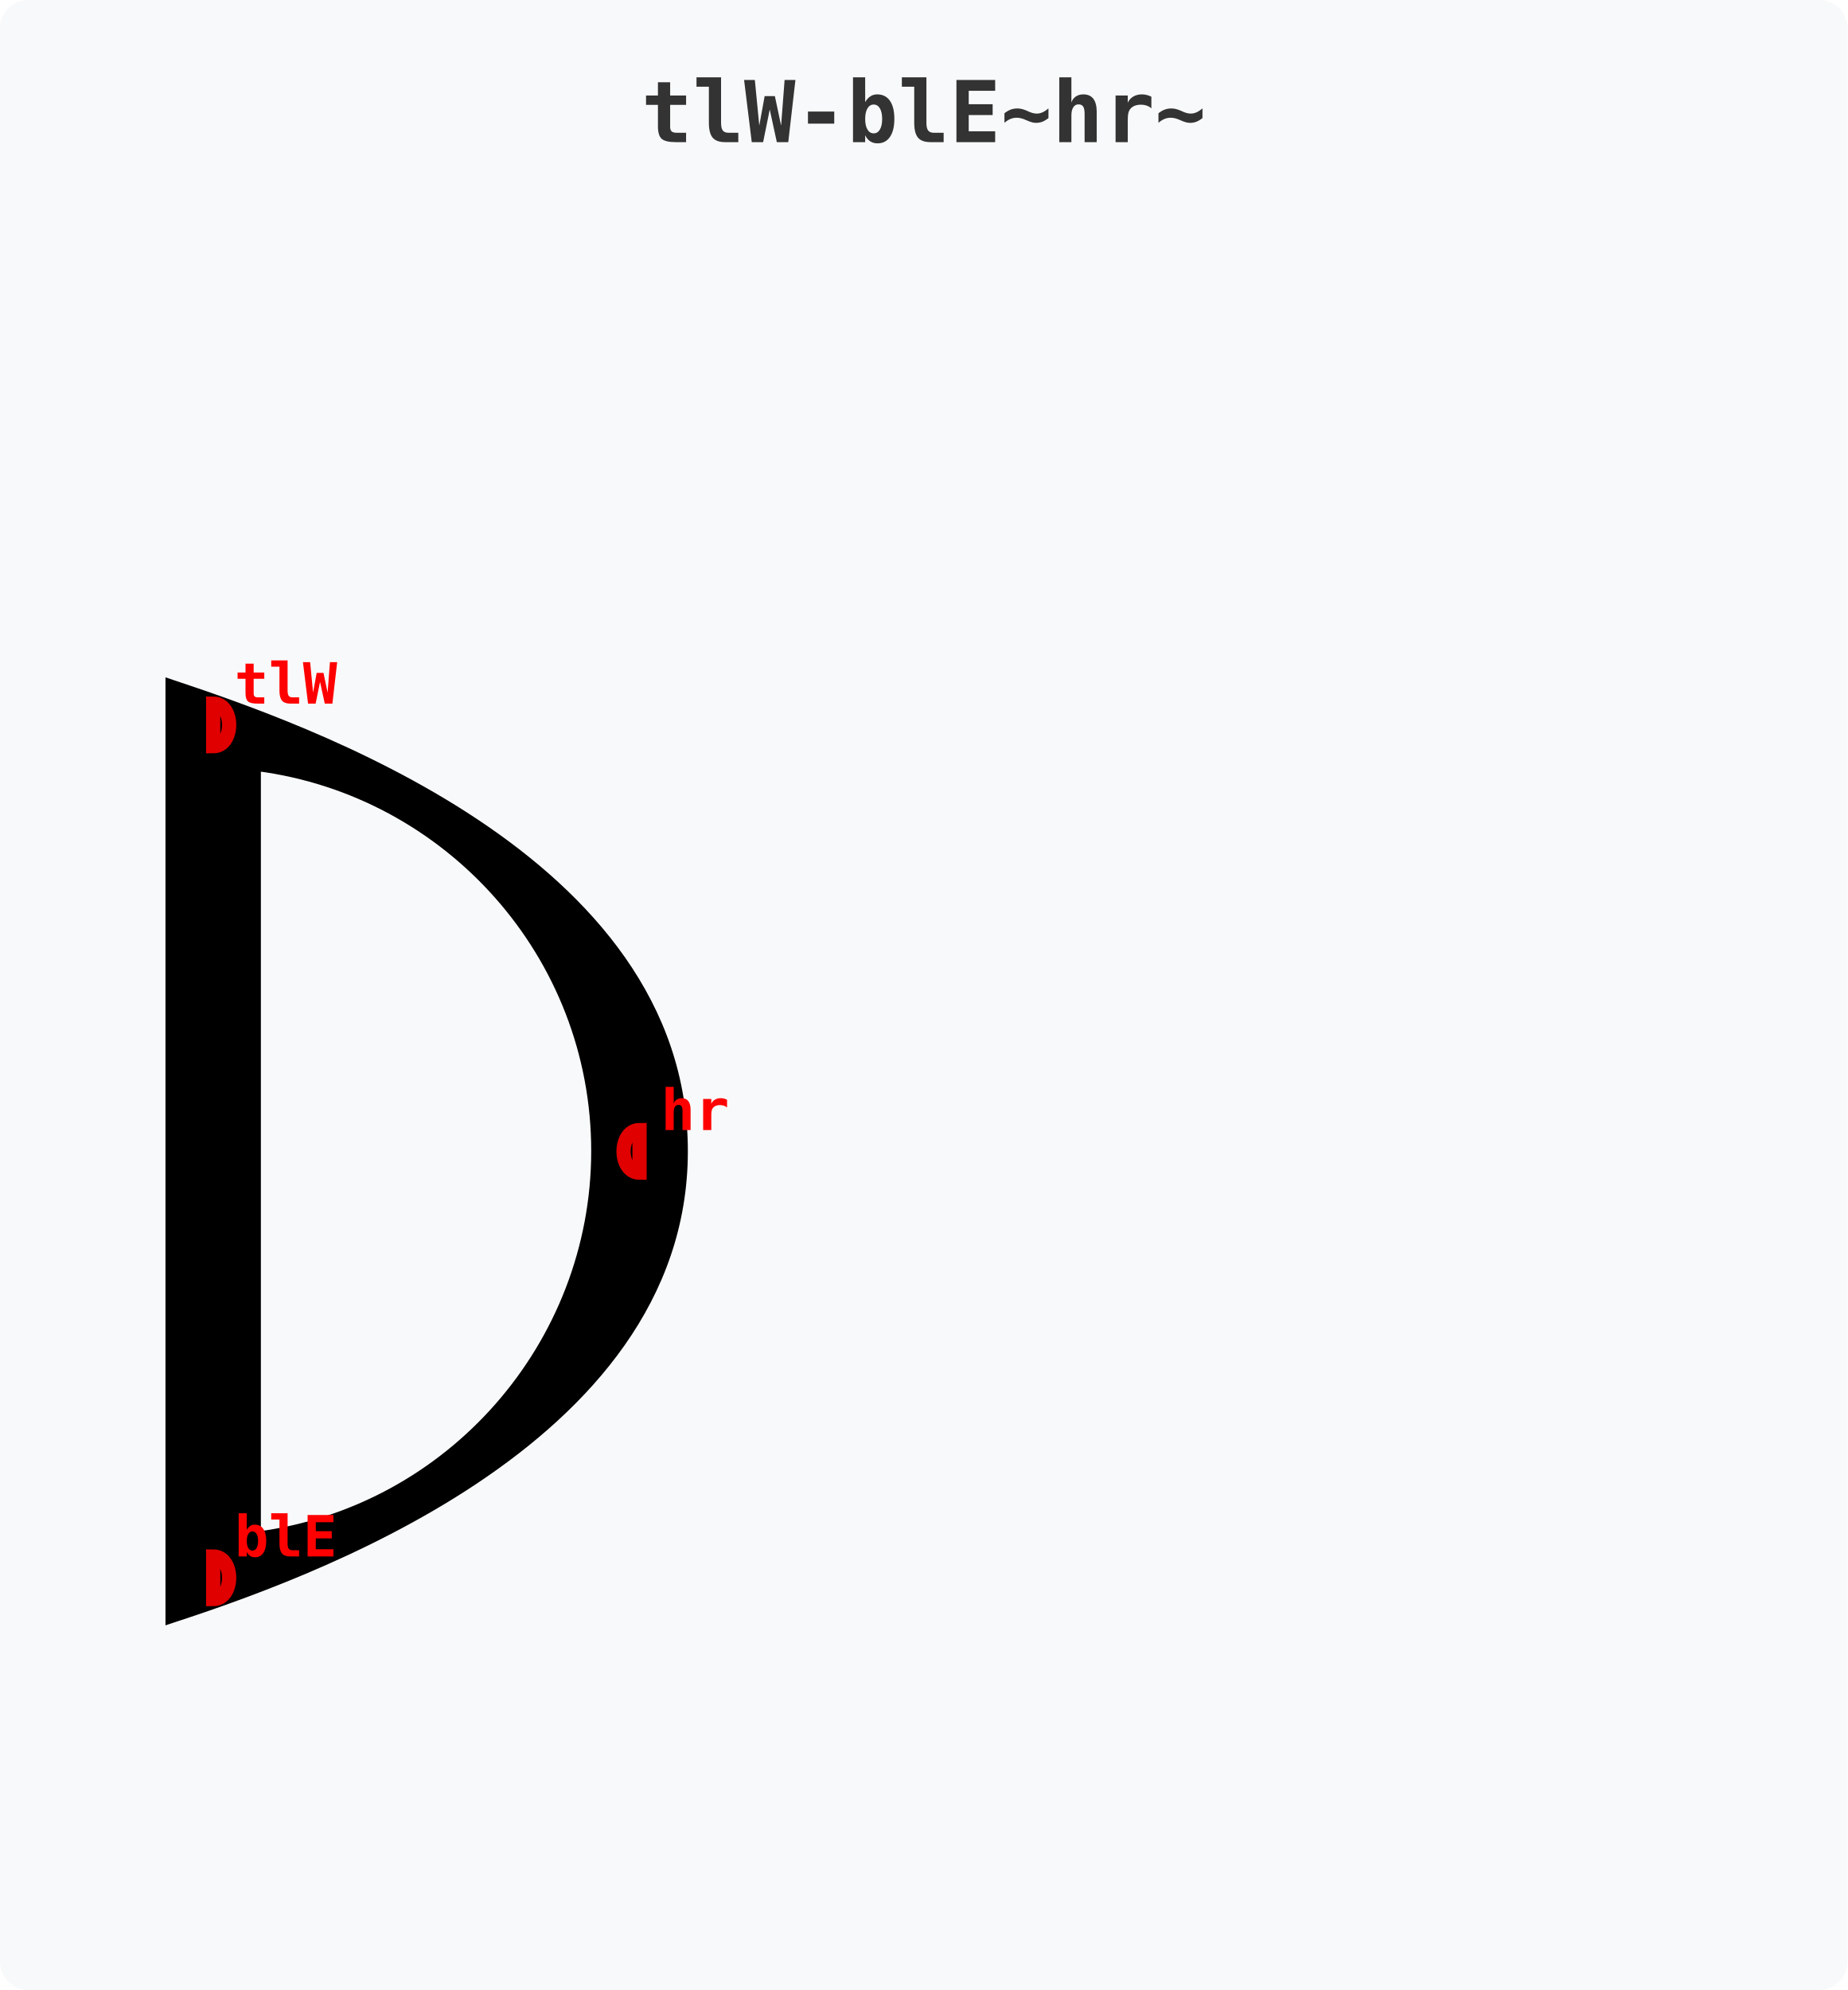
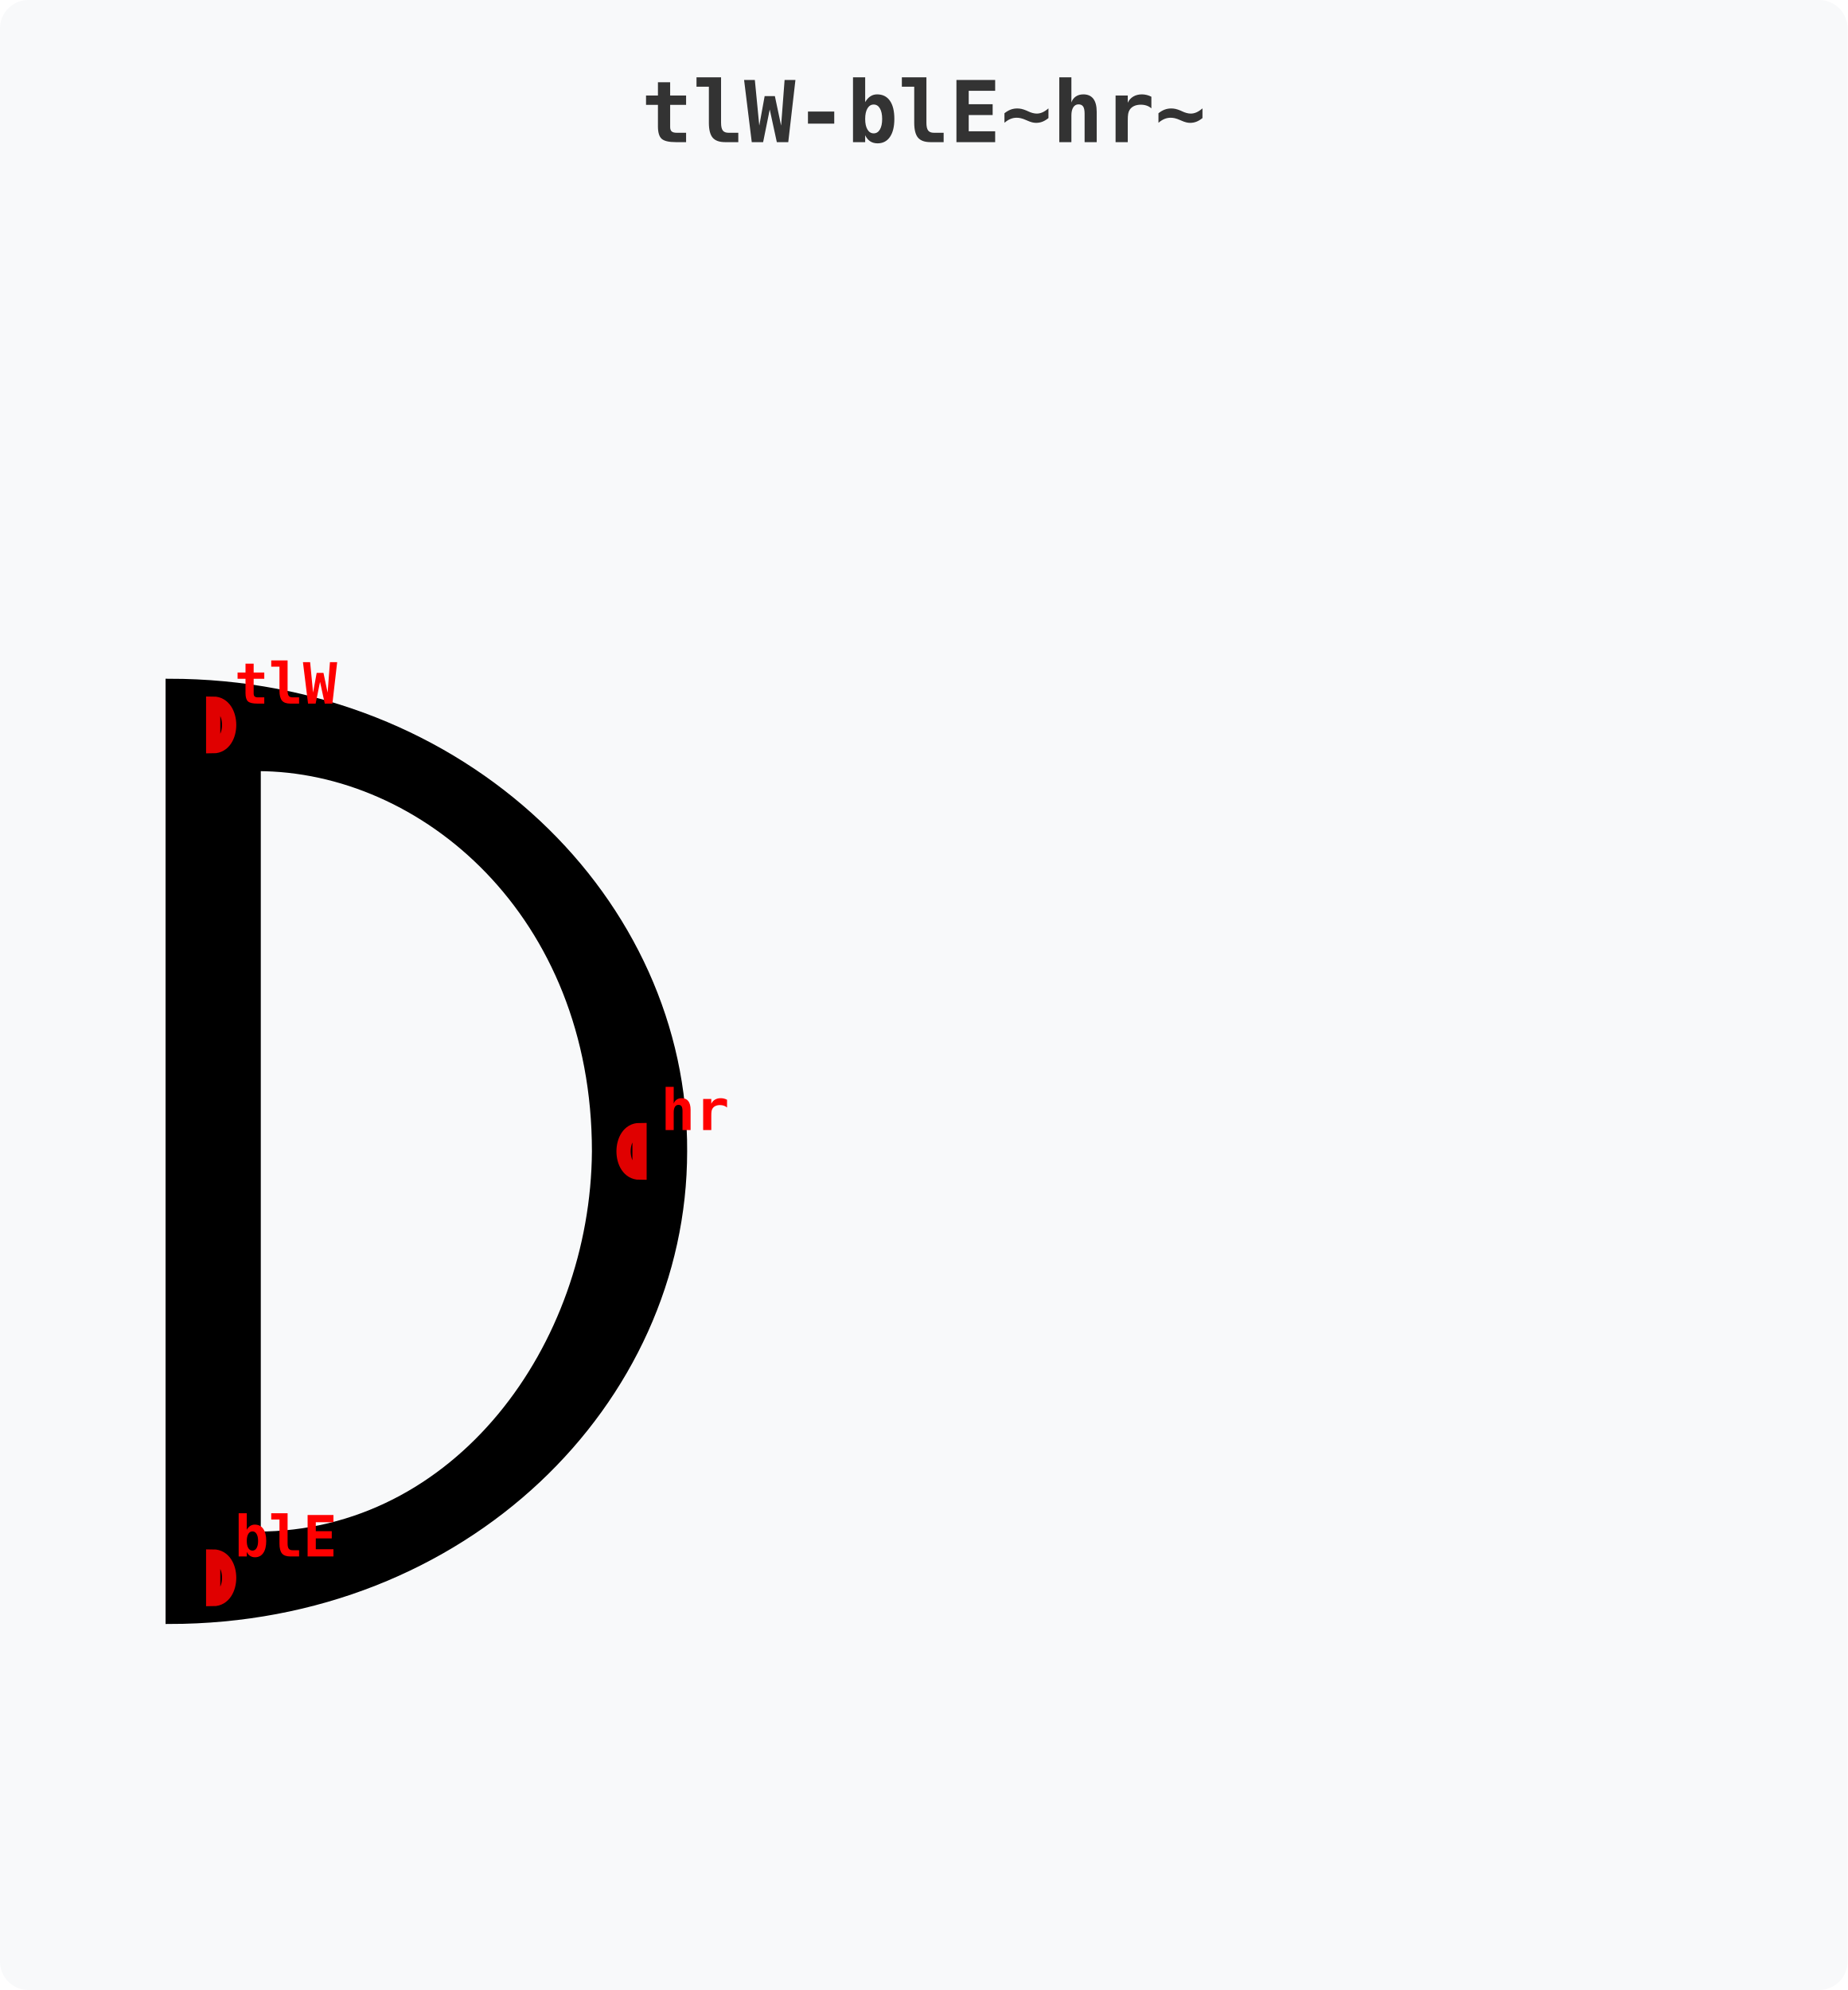
<svg xmlns="http://www.w3.org/2000/svg" viewBox="-150 -100 1300 1400">
  <rect x="-150" y="-100" width="1300" height="1400" fill="#f8f9fa" rx="20" />
  <text x="500" y="0" font-family="monospace" font-size="60" fill="#333" font-weight="bold" text-anchor="middle">tlW-blE~hr~</text>
  <g>
-     <clipPath id="clip_c6f8db3edb8873d3">
-       <rect x="-60" y="-360" width="494.5" height="1070" />
+     <clipPath id="clip_58d373a7e4f6494f">
+       <rect x="-60" y="-360" width="494" height="1070" />
    </clipPath>
-     <path d=" M 31.061,570 L 31.061,30 C 166.797,47.621 268.403,164.379 268.500,300.021 C 268.599,438.051 164.976,552.621 31.061,570 Z M 331.500,299.979 C 331.352,92.510 59.290,-0.335 -31.061,-30 L -31.061,-30 L -31.061,630 C 60.572,599.383 331.649,507.860 331.500,299.979 Z " transform="translate(0,1010) scale(1,-1)" style="fill:#000000;fill-rule:nonzero;stroke:#000000;stroke-width:5" clip-path="url(#clip_c6f8db3edb8873d3)" />
+     <path d=" M 31,570 L 31,30 C 172,30 268,163 269,300 C 269,467 148,570 31,570 Z M 331,300 C 331,124 177,-30 -31,-30 L -31,630 C 177,630 332,475 331,300 Z " transform="translate(0,1010) scale(1,-1)" style="fill:#000000;fill-rule:nonzero;stroke:#000000;stroke-width:5" clip-path="url(#clip_58d373a7e4f6494f)" />
    <path d=" M 0,585 C 15,585 15,615 0,615 Z M 0,-15 C 15,-15 15,15 0,15 Z M 300,285 C 285,285 285,315 300,315 Z " transform="translate(0,1010) scale(1,-1)" style="fill:none;stroke:#e00000;stroke-width:10" />
  </g>
  <text x="15" y="395" font-family="monospace" font-size="40" fill="red" font-weight="bold">tlW</text>
  <text x="15" y="995" font-family="monospace" font-size="40" fill="red" font-weight="bold">blE</text>
  <text x="315" y="695" font-family="monospace" font-size="40" fill="red" font-weight="bold">hr</text>
</svg>
